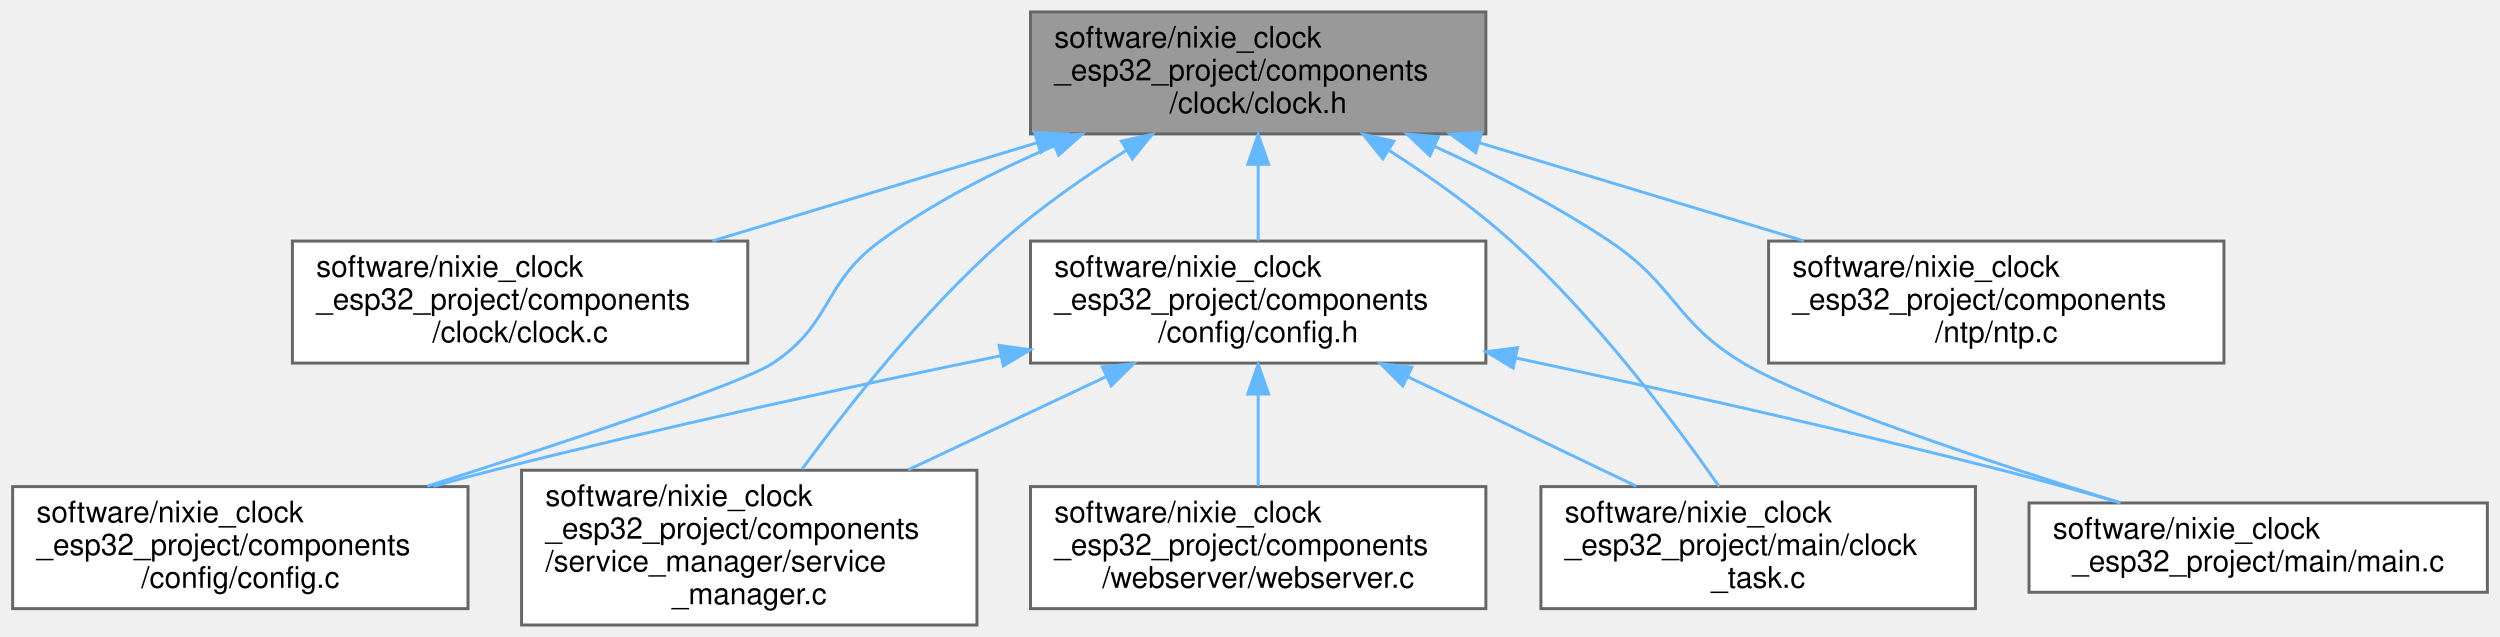
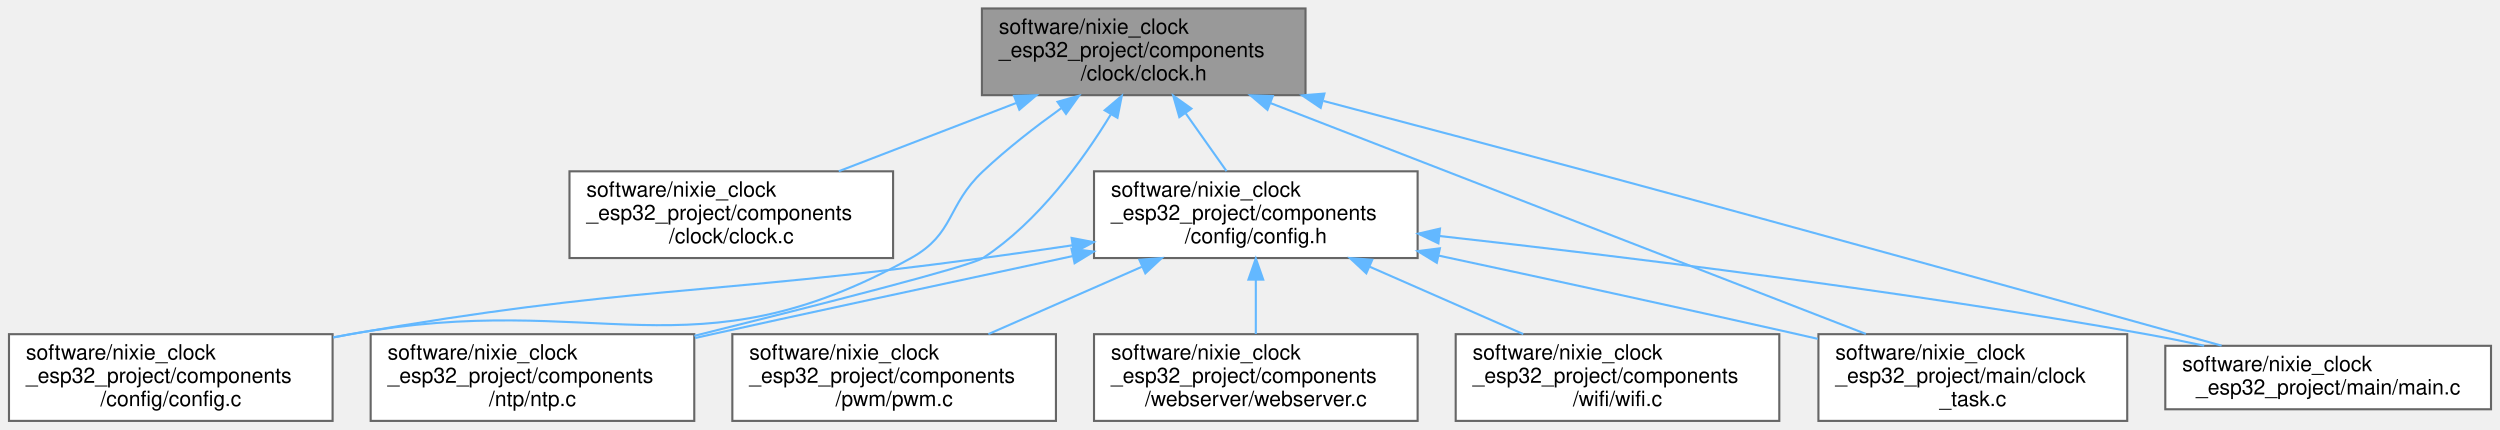
- <svg xmlns="http://www.w3.org/2000/svg" xmlns:xlink="http://www.w3.org/1999/xlink" width="840pt" height="214pt" viewBox="0.00 0.00 839.50 214.00">
-   <g id="graph0" class="graph" transform="scale(1 1) rotate(0) translate(4 210)">
+ <svg xmlns="http://www.w3.org/2000/svg" xmlns:xlink="http://www.w3.org/1999/xlink" width="1182pt" height="203pt" viewBox="0.00 0.00 1181.50 203.00">
+   <g id="graph0" class="graph" transform="scale(1 1) rotate(0) translate(4 199)">
    <g id="Node000001" class="node">
      <g id="a_Node000001">
        <a xlink:title=" ">
-           <polygon fill="#999999" stroke="#666666" points="495,-206 342,-206 342,-165 495,-165 495,-206" />
-           <text text-anchor="start" x="350" y="-194" font-family="Helvetica,sans-Serif" font-size="10.00">software/nixie_clock</text>
-           <text text-anchor="start" x="350" y="-183" font-family="Helvetica,sans-Serif" font-size="10.00">_esp32_project/components</text>
-           <text text-anchor="middle" x="418.5" y="-172" font-family="Helvetica,sans-Serif" font-size="10.00">/clock/clock.h</text>
+           <polygon fill="#999999" stroke="#666666" points="613,-195 460,-195 460,-154 613,-154 613,-195" />
+           <text text-anchor="start" x="468" y="-183" font-family="Helvetica,sans-Serif" font-size="10.00">software/nixie_clock</text>
+           <text text-anchor="start" x="468" y="-172" font-family="Helvetica,sans-Serif" font-size="10.00">_esp32_project/components</text>
+           <text text-anchor="middle" x="536.5" y="-161" font-family="Helvetica,sans-Serif" font-size="10.00">/clock/clock.h</text>
        </a>
      </g>
    </g>
    <g id="Node000002" class="node">
      <g id="a_Node000002">
        <a xlink:href="clock_8c.html" target="_top" xlink:title=" ">
-           <polygon fill="white" stroke="#666666" points="247,-129 94,-129 94,-88 247,-88 247,-129" />
-           <text text-anchor="start" x="102" y="-117" font-family="Helvetica,sans-Serif" font-size="10.00">software/nixie_clock</text>
-           <text text-anchor="start" x="102" y="-106" font-family="Helvetica,sans-Serif" font-size="10.00">_esp32_project/components</text>
-           <text text-anchor="middle" x="170.5" y="-95" font-family="Helvetica,sans-Serif" font-size="10.00">/clock/clock.c</text>
+           <polygon fill="white" stroke="#666666" points="418,-118 265,-118 265,-77 418,-77 418,-118" />
+           <text text-anchor="start" x="273" y="-106" font-family="Helvetica,sans-Serif" font-size="10.00">software/nixie_clock</text>
+           <text text-anchor="start" x="273" y="-95" font-family="Helvetica,sans-Serif" font-size="10.00">_esp32_project/components</text>
+           <text text-anchor="middle" x="341.5" y="-84" font-family="Helvetica,sans-Serif" font-size="10.00">/clock/clock.c</text>
        </a>
      </g>
    </g>
    <g id="edge1_Node000001_Node000002" class="edge">
      <g id="a_edge1_Node000001_Node000002">
        <a xlink:title=" ">
-           <path fill="none" stroke="#63b8ff" d="M344.36,-162.08C309.61,-151.57 268.59,-139.16 235.12,-129.04" />
-           <polygon fill="#63b8ff" stroke="#63b8ff" points="343.4,-165.45 353.99,-164.99 345.43,-158.75 343.4,-165.45" />
+           <path fill="none" stroke="#63b8ff" d="M476.1,-150.27C449.23,-139.94 417.95,-127.9 392.31,-118.04" />
+           <polygon fill="#63b8ff" stroke="#63b8ff" points="475.19,-153.67 485.78,-153.99 477.7,-147.13 475.19,-153.67" />
        </a>
      </g>
    </g>
    <g id="Node000003" class="node">
      <g id="a_Node000003">
        <a xlink:href="config_8c.html" target="_top" xlink:title=" ">
-           <polygon fill="white" stroke="#666666" points="153,-46.5 0,-46.5 0,-5.5 153,-5.5 153,-46.5" />
-           <text text-anchor="start" x="8" y="-34.5" font-family="Helvetica,sans-Serif" font-size="10.00">software/nixie_clock</text>
-           <text text-anchor="start" x="8" y="-23.5" font-family="Helvetica,sans-Serif" font-size="10.00">_esp32_project/components</text>
-           <text text-anchor="middle" x="76.5" y="-12.5" font-family="Helvetica,sans-Serif" font-size="10.00">/config/config.c</text>
+           <polygon fill="white" stroke="#666666" points="153,-41 0,-41 0,0 153,0 153,-41" />
+           <text text-anchor="start" x="8" y="-29" font-family="Helvetica,sans-Serif" font-size="10.00">software/nixie_clock</text>
+           <text text-anchor="start" x="8" y="-18" font-family="Helvetica,sans-Serif" font-size="10.00">_esp32_project/components</text>
+           <text text-anchor="middle" x="76.5" y="-7" font-family="Helvetica,sans-Serif" font-size="10.00">/config/config.c</text>
        </a>
      </g>
    </g>
    <g id="edge2_Node000001_Node000003" class="edge">
      <g id="a_edge2_Node000001_Node000003">
        <a xlink:title=" ">
-           <path fill="none" stroke="#63b8ff" d="M350.03,-161.06C330.17,-152.58 309.11,-141.87 291.5,-129 271.92,-114.69 275.66,-101.48 255.5,-88 245.37,-81.23 186.76,-61.78 139.32,-46.65" />
-           <polygon fill="#63b8ff" stroke="#63b8ff" points="348.78,-164.33 359.36,-164.91 351.46,-157.86 348.78,-164.33" />
+           <path fill="none" stroke="#63b8ff" d="M497.57,-147.89C485.21,-139.03 471.82,-128.64 460.5,-118 443.25,-101.78 447.2,-88.49 426.5,-77 322.58,-19.31 278.43,-62.31 161.5,-41 158.82,-40.51 156.09,-40 153.35,-39.46" />
+           <polygon fill="#63b8ff" stroke="#63b8ff" points="495.74,-150.88 505.93,-153.76 499.76,-145.15 495.74,-150.88" />
        </a>
      </g>
    </g>
    <g id="Node000004" class="node">
      <g id="a_Node000004">
        <a xlink:href="config_8h.html" target="_top" xlink:title=" ">
-           <polygon fill="white" stroke="#666666" points="495,-129 342,-129 342,-88 495,-88 495,-129" />
-           <text text-anchor="start" x="350" y="-117" font-family="Helvetica,sans-Serif" font-size="10.00">software/nixie_clock</text>
-           <text text-anchor="start" x="350" y="-106" font-family="Helvetica,sans-Serif" font-size="10.00">_esp32_project/components</text>
-           <text text-anchor="middle" x="418.5" y="-95" font-family="Helvetica,sans-Serif" font-size="10.00">/config/config.h</text>
+           <polygon fill="white" stroke="#666666" points="666,-118 513,-118 513,-77 666,-77 666,-118" />
+           <text text-anchor="start" x="521" y="-106" font-family="Helvetica,sans-Serif" font-size="10.00">software/nixie_clock</text>
+           <text text-anchor="start" x="521" y="-95" font-family="Helvetica,sans-Serif" font-size="10.00">_esp32_project/components</text>
+           <text text-anchor="middle" x="589.5" y="-84" font-family="Helvetica,sans-Serif" font-size="10.00">/config/config.h</text>
        </a>
      </g>
    </g>
    <g id="edge3_Node000001_Node000004" class="edge">
      <g id="a_edge3_Node000001_Node000004">
        <a xlink:title=" ">
-           <path fill="none" stroke="#63b8ff" d="M418.5,-154.69C418.5,-146.08 418.5,-136.9 418.5,-129.07" />
-           <polygon fill="#63b8ff" stroke="#63b8ff" points="415,-154.79 418.5,-164.79 422,-154.79 415,-154.79" />
+           <path fill="none" stroke="#63b8ff" d="M556.36,-145.39C562.79,-136.3 569.78,-126.41 575.67,-118.07" />
+           <polygon fill="#63b8ff" stroke="#63b8ff" points="553.34,-143.61 550.43,-153.79 559.05,-147.65 553.34,-143.61" />
        </a>
      </g>
    </g>
    <g id="Node000005" class="node">
      <g id="a_Node000005">
-         <a xlink:href="service__manager_8c.html" target="_top" xlink:title=" ">
-           <polygon fill="white" stroke="#666666" points="324,-52 171,-52 171,0 324,0 324,-52" />
-           <text text-anchor="start" x="179" y="-40" font-family="Helvetica,sans-Serif" font-size="10.00">software/nixie_clock</text>
-           <text text-anchor="start" x="179" y="-29" font-family="Helvetica,sans-Serif" font-size="10.00">_esp32_project/components</text>
-           <text text-anchor="start" x="179" y="-18" font-family="Helvetica,sans-Serif" font-size="10.00">/service_manager/service</text>
-           <text text-anchor="middle" x="247.5" y="-7" font-family="Helvetica,sans-Serif" font-size="10.00">_manager.c</text>
-         </a>
-       </g>
-     </g>
-     <g id="edge10_Node000001_Node000005" class="edge">
-       <g id="a_edge10_Node000001_Node000005">
-         <a xlink:title=" ">
-           <path fill="none" stroke="#63b8ff" d="M374.34,-159.6C360.32,-150.77 345.17,-140.22 332.5,-129 306.26,-105.78 281.22,-74.17 265.2,-52.33" />
-           <polygon fill="#63b8ff" stroke="#63b8ff" points="372.55,-162.6 382.9,-164.86 376.22,-156.64 372.55,-162.6" />
+         <a xlink:href="ntp_8c.html" target="_top" xlink:title=" ">
+           <polygon fill="white" stroke="#666666" points="324,-41 171,-41 171,0 324,0 324,-41" />
+           <text text-anchor="start" x="179" y="-29" font-family="Helvetica,sans-Serif" font-size="10.00">software/nixie_clock</text>
+           <text text-anchor="start" x="179" y="-18" font-family="Helvetica,sans-Serif" font-size="10.00">_esp32_project/components</text>
+           <text text-anchor="middle" x="247.5" y="-7" font-family="Helvetica,sans-Serif" font-size="10.00">/ntp/ntp.c</text>
+         </a>
+       </g>
+     </g>
+     <g id="edge11_Node000001_Node000005" class="edge">
+       <g id="a_edge11_Node000001_Node000005">
+         <a xlink:title=" ">
+           <path fill="none" stroke="#63b8ff" d="M520.93,-144.86C507.65,-123.08 486.58,-94.06 460.5,-77 454.51,-73.08 382.65,-54.76 324.02,-40.22" />
+           <polygon fill="#63b8ff" stroke="#63b8ff" points="518.04,-146.85 526.14,-153.69 524.07,-143.3 518.04,-146.85" />
+         </a>
+       </g>
+     </g>
+     <g id="Node000009" class="node">
+       <g id="a_Node000009">
+         <a xlink:href="clock__task_8c.html" target="_top" xlink:title=" ">
+           <polygon fill="white" stroke="#666666" points="1001.5,-41 855.5,-41 855.5,0 1001.5,0 1001.5,-41" />
+           <text text-anchor="start" x="863.5" y="-29" font-family="Helvetica,sans-Serif" font-size="10.00">software/nixie_clock</text>
+           <text text-anchor="start" x="863.5" y="-18" font-family="Helvetica,sans-Serif" font-size="10.00">_esp32_project/main/clock</text>
+           <text text-anchor="middle" x="928.5" y="-7" font-family="Helvetica,sans-Serif" font-size="10.00">_task.c</text>
+         </a>
+       </g>
+     </g>
+     <g id="edge12_Node000001_Node000009" class="edge">
+       <g id="a_edge12_Node000001_Node000009">
+         <a xlink:title=" ">
+           <path fill="none" stroke="#63b8ff" d="M596.51,-150.23C673.53,-120.36 805.79,-69.08 877.94,-41.11" />
+           <polygon fill="#63b8ff" stroke="#63b8ff" points="595,-147.06 586.94,-153.94 597.53,-153.59 595,-147.06" />
+         </a>
+       </g>
+     </g>
+     <g id="Node000010" class="node">
+       <g id="a_Node000010">
+         <a xlink:href="main_8c.html" target="_top" xlink:title=" ">
+           <polygon fill="white" stroke="#666666" points="1173.5,-35.5 1019.5,-35.5 1019.5,-5.5 1173.5,-5.5 1173.5,-35.5" />
+           <text text-anchor="start" x="1027.5" y="-23.5" font-family="Helvetica,sans-Serif" font-size="10.00">software/nixie_clock</text>
+           <text text-anchor="middle" x="1096.5" y="-12.5" font-family="Helvetica,sans-Serif" font-size="10.00">_esp32_project/main/main.c</text>
+         </a>
+       </g>
+     </g>
+     <g id="edge13_Node000001_Node000010" class="edge">
+       <g id="a_edge13_Node000001_Node000010">
+         <a xlink:title=" ">
+           <path fill="none" stroke="#63b8ff" d="M621.45,-151.27C659.7,-141.2 705.39,-129.1 746.5,-118 853.3,-89.17 978.16,-54.51 1046.12,-35.57" />
+           <polygon fill="#63b8ff" stroke="#63b8ff" points="620.17,-147.99 611.39,-153.91 621.95,-154.76 620.17,-147.99" />
+         </a>
+       </g>
+     </g>
+     <g id="edge4_Node000004_Node000003" class="edge">
+       <g id="a_edge4_Node000004_Node000003">
+         <a xlink:title=" ">
+           <path fill="none" stroke="#63b8ff" d="M502.64,-83C488.56,-80.92 474.14,-78.85 460.5,-77 327.87,-59 293.36,-64 161.5,-41 158.82,-40.53 156.09,-40.03 153.34,-39.51" />
+           <polygon fill="#63b8ff" stroke="#63b8ff" points="502.41,-86.51 512.82,-84.52 503.44,-79.58 502.41,-86.51" />
+         </a>
+       </g>
+     </g>
+     <g id="edge5_Node000004_Node000005" class="edge">
+       <g id="a_edge5_Node000004_Node000005">
+         <a xlink:title=" ">
+           <path fill="none" stroke="#63b8ff" d="M502.76,-77.89C441.36,-64.7 364.47,-48.12 332.5,-41 329.84,-40.41 327.13,-39.8 324.4,-39.19" />
+           <polygon fill="#63b8ff" stroke="#63b8ff" points="502.35,-81.38 512.86,-80.06 503.82,-74.54 502.35,-81.38" />
+         </a>
+       </g>
+     </g>
+     <g id="Node000006" class="node">
+       <g id="a_Node000006">
+         <a xlink:href="pwm_8c.html" target="_top" xlink:title=" ">
+           <polygon fill="white" stroke="#666666" points="495,-41 342,-41 342,0 495,0 495,-41" />
+           <text text-anchor="start" x="350" y="-29" font-family="Helvetica,sans-Serif" font-size="10.00">software/nixie_clock</text>
+           <text text-anchor="start" x="350" y="-18" font-family="Helvetica,sans-Serif" font-size="10.00">_esp32_project/components</text>
+           <text text-anchor="middle" x="418.5" y="-7" font-family="Helvetica,sans-Serif" font-size="10.00">/pwm/pwm.c</text>
+         </a>
+       </g>
+     </g>
+     <g id="edge6_Node000004_Node000006" class="edge">
+       <g id="a_edge6_Node000004_Node000006">
+         <a xlink:title=" ">
+           <path fill="none" stroke="#63b8ff" d="M535.6,-72.86C512.25,-62.62 485.25,-50.77 463.06,-41.04" />
+           <polygon fill="#63b8ff" stroke="#63b8ff" points="534.45,-76.18 545.02,-76.99 537.27,-69.77 534.45,-76.18" />
        </a>
      </g>
    </g>
    <g id="Node000007" class="node">
      <g id="a_Node000007">
-         <a xlink:href="clock__task_8c.html" target="_top" xlink:title=" ">
-           <polygon fill="white" stroke="#666666" points="659.5,-46.5 513.5,-46.5 513.5,-5.5 659.5,-5.5 659.5,-46.5" />
-           <text text-anchor="start" x="521.5" y="-34.5" font-family="Helvetica,sans-Serif" font-size="10.00">software/nixie_clock</text>
-           <text text-anchor="start" x="521.5" y="-23.5" font-family="Helvetica,sans-Serif" font-size="10.00">_esp32_project/main/clock</text>
-           <text text-anchor="middle" x="586.5" y="-12.5" font-family="Helvetica,sans-Serif" font-size="10.00">_task.c</text>
-         </a>
-       </g>
-     </g>
-     <g id="edge11_Node000001_Node000007" class="edge">
-       <g id="a_edge11_Node000001_Node000007">
-         <a xlink:title=" ">
-           <path fill="none" stroke="#63b8ff" d="M462.6,-159.37C476.35,-150.59 491.15,-140.13 503.5,-129 531.66,-103.64 558.2,-68.28 573.38,-46.55" />
-           <polygon fill="#63b8ff" stroke="#63b8ff" points="460.38,-156.62 453.75,-164.88 464.08,-162.56 460.38,-156.62" />
+         <a xlink:href="webserver_8c.html" target="_top" xlink:title=" ">
+           <polygon fill="white" stroke="#666666" points="666,-41 513,-41 513,0 666,0 666,-41" />
+           <text text-anchor="start" x="521" y="-29" font-family="Helvetica,sans-Serif" font-size="10.00">software/nixie_clock</text>
+           <text text-anchor="start" x="521" y="-18" font-family="Helvetica,sans-Serif" font-size="10.00">_esp32_project/components</text>
+           <text text-anchor="middle" x="589.5" y="-7" font-family="Helvetica,sans-Serif" font-size="10.00">/webserver/webserver.c</text>
+         </a>
+       </g>
+     </g>
+     <g id="edge7_Node000004_Node000007" class="edge">
+       <g id="a_edge7_Node000004_Node000007">
+         <a xlink:title=" ">
+           <path fill="none" stroke="#63b8ff" d="M589.5,-66.69C589.5,-58.08 589.5,-48.9 589.5,-41.07" />
+           <polygon fill="#63b8ff" stroke="#63b8ff" points="586,-66.79 589.5,-76.79 593,-66.79 586,-66.79" />
        </a>
      </g>
    </g>
    <g id="Node000008" class="node">
      <g id="a_Node000008">
-         <a xlink:href="main_8c.html" target="_top" xlink:title=" ">
-           <polygon fill="white" stroke="#666666" points="831.5,-41 677.5,-41 677.5,-11 831.5,-11 831.5,-41" />
-           <text text-anchor="start" x="685.5" y="-29" font-family="Helvetica,sans-Serif" font-size="10.00">software/nixie_clock</text>
-           <text text-anchor="middle" x="754.5" y="-18" font-family="Helvetica,sans-Serif" font-size="10.00">_esp32_project/main/main.c</text>
-         </a>
-       </g>
-     </g>
-     <g id="edge12_Node000001_Node000008" class="edge">
-       <g id="a_edge12_Node000001_Node000008">
-         <a xlink:title=" ">
-           <path fill="none" stroke="#63b8ff" d="M477.84,-160.78C497.21,-151.96 518.39,-141.11 536.5,-129 558.99,-113.96 558.28,-101.89 581.5,-88 603.23,-75.01 664.7,-54.62 708.17,-41.04" />
-           <polygon fill="#63b8ff" stroke="#63b8ff" points="476.2,-157.68 468.5,-164.95 479.05,-164.07 476.2,-157.68" />
-         </a>
-       </g>
-     </g>
-     <g id="Node000009" class="node">
-       <g id="a_Node000009">
-         <a xlink:href="ntp_8c.html" target="_top" xlink:title=" ">
-           <polygon fill="white" stroke="#666666" points="743,-129 590,-129 590,-88 743,-88 743,-129" />
-           <text text-anchor="start" x="598" y="-117" font-family="Helvetica,sans-Serif" font-size="10.00">software/nixie_clock</text>
-           <text text-anchor="start" x="598" y="-106" font-family="Helvetica,sans-Serif" font-size="10.00">_esp32_project/components</text>
-           <text text-anchor="middle" x="666.5" y="-95" font-family="Helvetica,sans-Serif" font-size="10.00">/ntp/ntp.c</text>
-         </a>
-       </g>
-     </g>
-     <g id="edge9_Node000001_Node000009" class="edge">
-       <g id="a_edge9_Node000001_Node000009">
-         <a xlink:title=" ">
-           <path fill="none" stroke="#63b8ff" d="M492.64,-162.08C527.39,-151.57 568.41,-139.16 601.88,-129.04" />
-           <polygon fill="#63b8ff" stroke="#63b8ff" points="491.57,-158.75 483.01,-164.99 493.6,-165.45 491.57,-158.75" />
-         </a>
-       </g>
-     </g>
-     <g id="edge4_Node000004_Node000003" class="edge">
-       <g id="a_edge4_Node000004_Node000003">
-         <a xlink:title=" ">
-           <path fill="none" stroke="#63b8ff" d="M332.15,-90.5C282.1,-80.24 218,-66.39 161.5,-52 154.94,-50.33 148.13,-48.5 141.34,-46.6" />
-           <polygon fill="#63b8ff" stroke="#63b8ff" points="331.47,-93.93 341.97,-92.5 332.87,-87.08 331.47,-93.93" />
-         </a>
-       </g>
-     </g>
-     <g id="edge5_Node000004_Node000005" class="edge">
-       <g id="a_edge5_Node000004_Node000005">
-         <a xlink:title=" ">
-           <path fill="none" stroke="#63b8ff" d="M367.57,-83.53C346.54,-73.63 322.16,-62.14 300.88,-52.13" />
-           <polygon fill="#63b8ff" stroke="#63b8ff" points="366.13,-86.71 376.67,-87.81 369.11,-80.38 366.13,-86.71" />
-         </a>
-       </g>
-     </g>
-     <g id="Node000006" class="node">
-       <g id="a_Node000006">
-         <a xlink:href="webserver_8c.html" target="_top" xlink:title=" ">
-           <polygon fill="white" stroke="#666666" points="495,-46.5 342,-46.5 342,-5.5 495,-5.5 495,-46.5" />
-           <text text-anchor="start" x="350" y="-34.5" font-family="Helvetica,sans-Serif" font-size="10.00">software/nixie_clock</text>
-           <text text-anchor="start" x="350" y="-23.5" font-family="Helvetica,sans-Serif" font-size="10.00">_esp32_project/components</text>
-           <text text-anchor="middle" x="418.5" y="-12.5" font-family="Helvetica,sans-Serif" font-size="10.00">/webserver/webserver.c</text>
-         </a>
-       </g>
-     </g>
-     <g id="edge6_Node000004_Node000006" class="edge">
-       <g id="a_edge6_Node000004_Node000006">
-         <a xlink:title=" ">
-           <path fill="none" stroke="#63b8ff" d="M418.5,-77.37C418.5,-67.1 418.5,-55.9 418.5,-46.67" />
-           <polygon fill="#63b8ff" stroke="#63b8ff" points="415,-77.6 418.5,-87.6 422,-77.6 415,-77.6" />
-         </a>
-       </g>
-     </g>
-     <g id="edge7_Node000004_Node000007" class="edge">
-       <g id="a_edge7_Node000004_Node000007">
-         <a xlink:title=" ">
-           <path fill="none" stroke="#63b8ff" d="M468.75,-83.42C493.27,-71.67 522.39,-57.72 545.54,-46.63" />
-           <polygon fill="#63b8ff" stroke="#63b8ff" points="467.1,-80.33 459.6,-87.81 470.13,-86.64 467.1,-80.33" />
+         <a xlink:href="wifi_8c.html" target="_top" xlink:title=" ">
+           <polygon fill="white" stroke="#666666" points="837,-41 684,-41 684,0 837,0 837,-41" />
+           <text text-anchor="start" x="692" y="-29" font-family="Helvetica,sans-Serif" font-size="10.00">software/nixie_clock</text>
+           <text text-anchor="start" x="692" y="-18" font-family="Helvetica,sans-Serif" font-size="10.00">_esp32_project/components</text>
+           <text text-anchor="middle" x="760.5" y="-7" font-family="Helvetica,sans-Serif" font-size="10.00">/wifi/wifi.c</text>
        </a>
      </g>
    </g>
    <g id="edge8_Node000004_Node000008" class="edge">
      <g id="a_edge8_Node000004_Node000008">
        <a xlink:title=" ">
-           <path fill="none" stroke="#63b8ff" d="M504.91,-89.75C553.21,-79.47 614.41,-65.85 668.5,-52 681.45,-48.68 695.41,-44.77 708.23,-41.04" />
-           <polygon fill="#63b8ff" stroke="#63b8ff" points="504.17,-86.33 495.12,-91.83 505.63,-93.18 504.17,-86.33" />
+           <path fill="none" stroke="#63b8ff" d="M643.4,-72.86C666.75,-62.62 693.75,-50.77 715.94,-41.04" />
+           <polygon fill="#63b8ff" stroke="#63b8ff" points="641.73,-69.77 633.98,-76.99 644.55,-76.18 641.73,-69.77" />
+         </a>
+       </g>
+     </g>
+     <g id="edge9_Node000004_Node000009" class="edge">
+       <g id="a_edge9_Node000004_Node000009">
+         <a xlink:title=" ">
+           <path fill="none" stroke="#63b8ff" d="M676.08,-78.12C725.72,-67.48 789.16,-53.72 845.5,-41 848.68,-40.28 851.92,-39.54 855.2,-38.79" />
+           <polygon fill="#63b8ff" stroke="#63b8ff" points="675.07,-74.75 666.03,-80.27 676.54,-81.6 675.07,-74.75" />
+         </a>
+       </g>
+     </g>
+     <g id="edge10_Node000004_Node000010" class="edge">
+       <g id="a_edge10_Node000004_Node000010">
+         <a xlink:title=" ">
+           <path fill="none" stroke="#63b8ff" d="M676.43,-87.4C761.81,-77.91 895.61,-61.55 1010.5,-41 1019.39,-39.41 1028.75,-37.52 1037.89,-35.54" />
+           <polygon fill="#63b8ff" stroke="#63b8ff" points="675.82,-83.95 666.26,-88.53 676.59,-90.91 675.82,-83.95" />
        </a>
      </g>
    </g>
  </g>
</svg>
